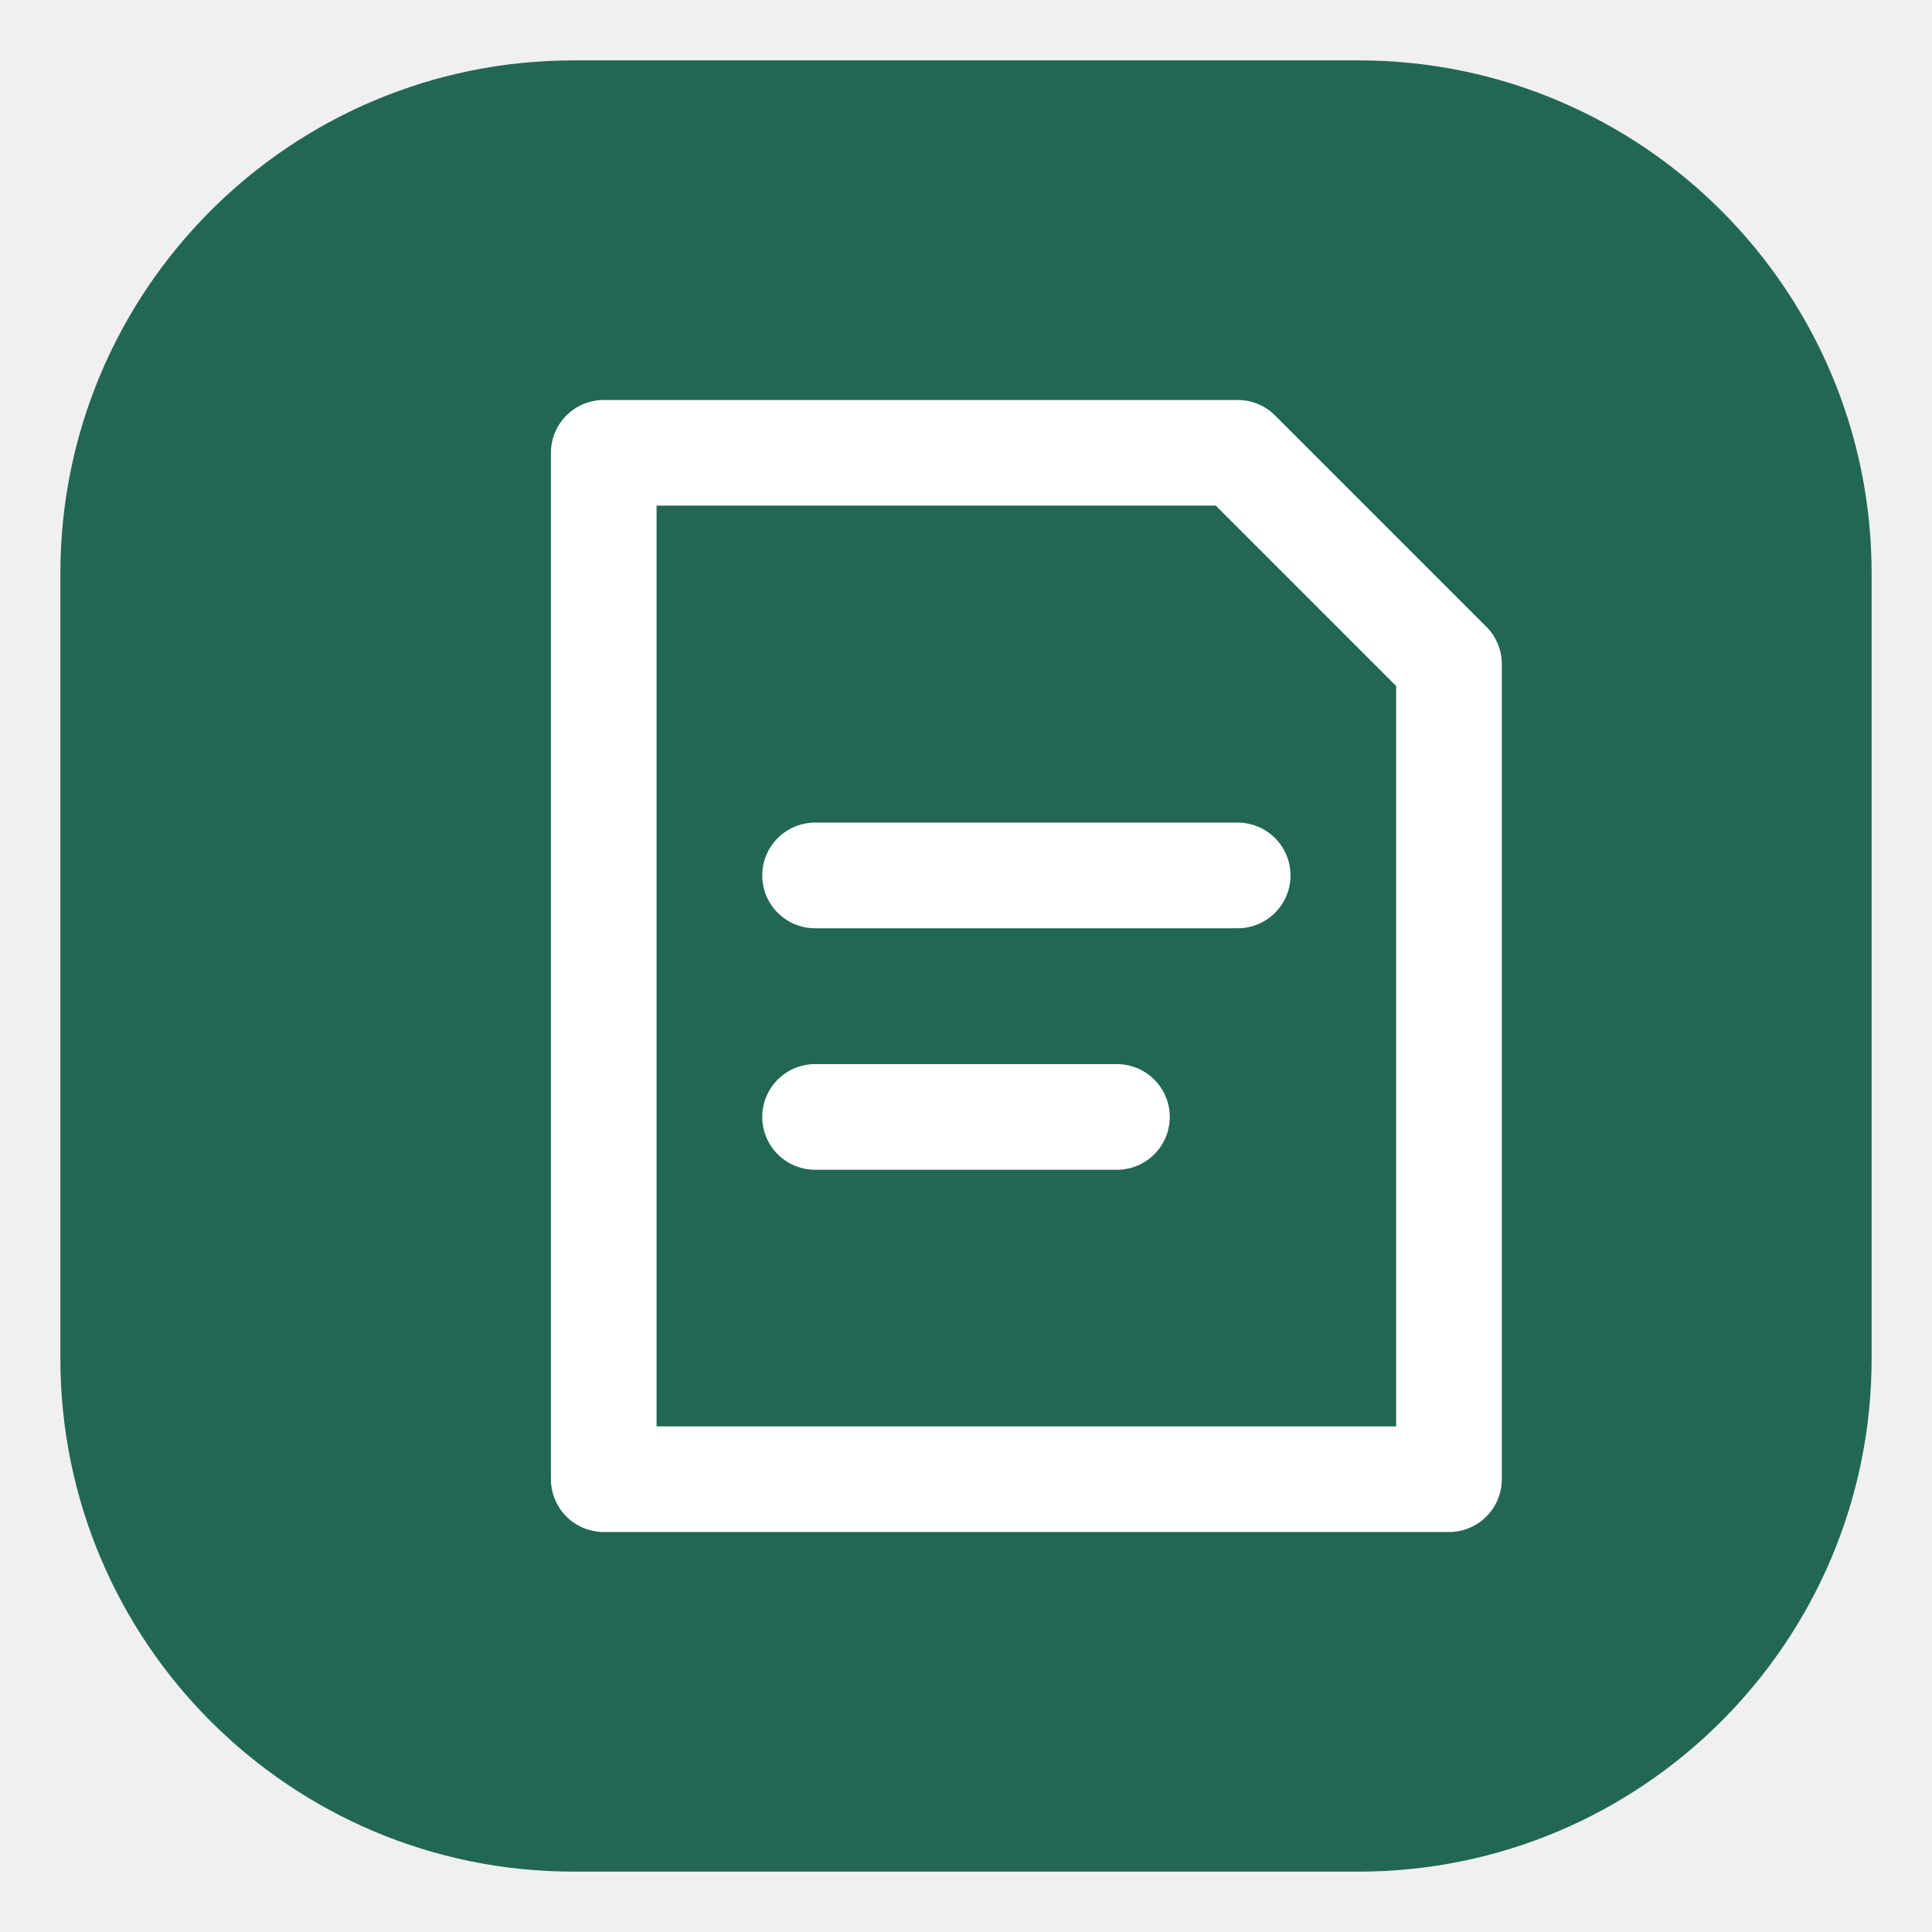
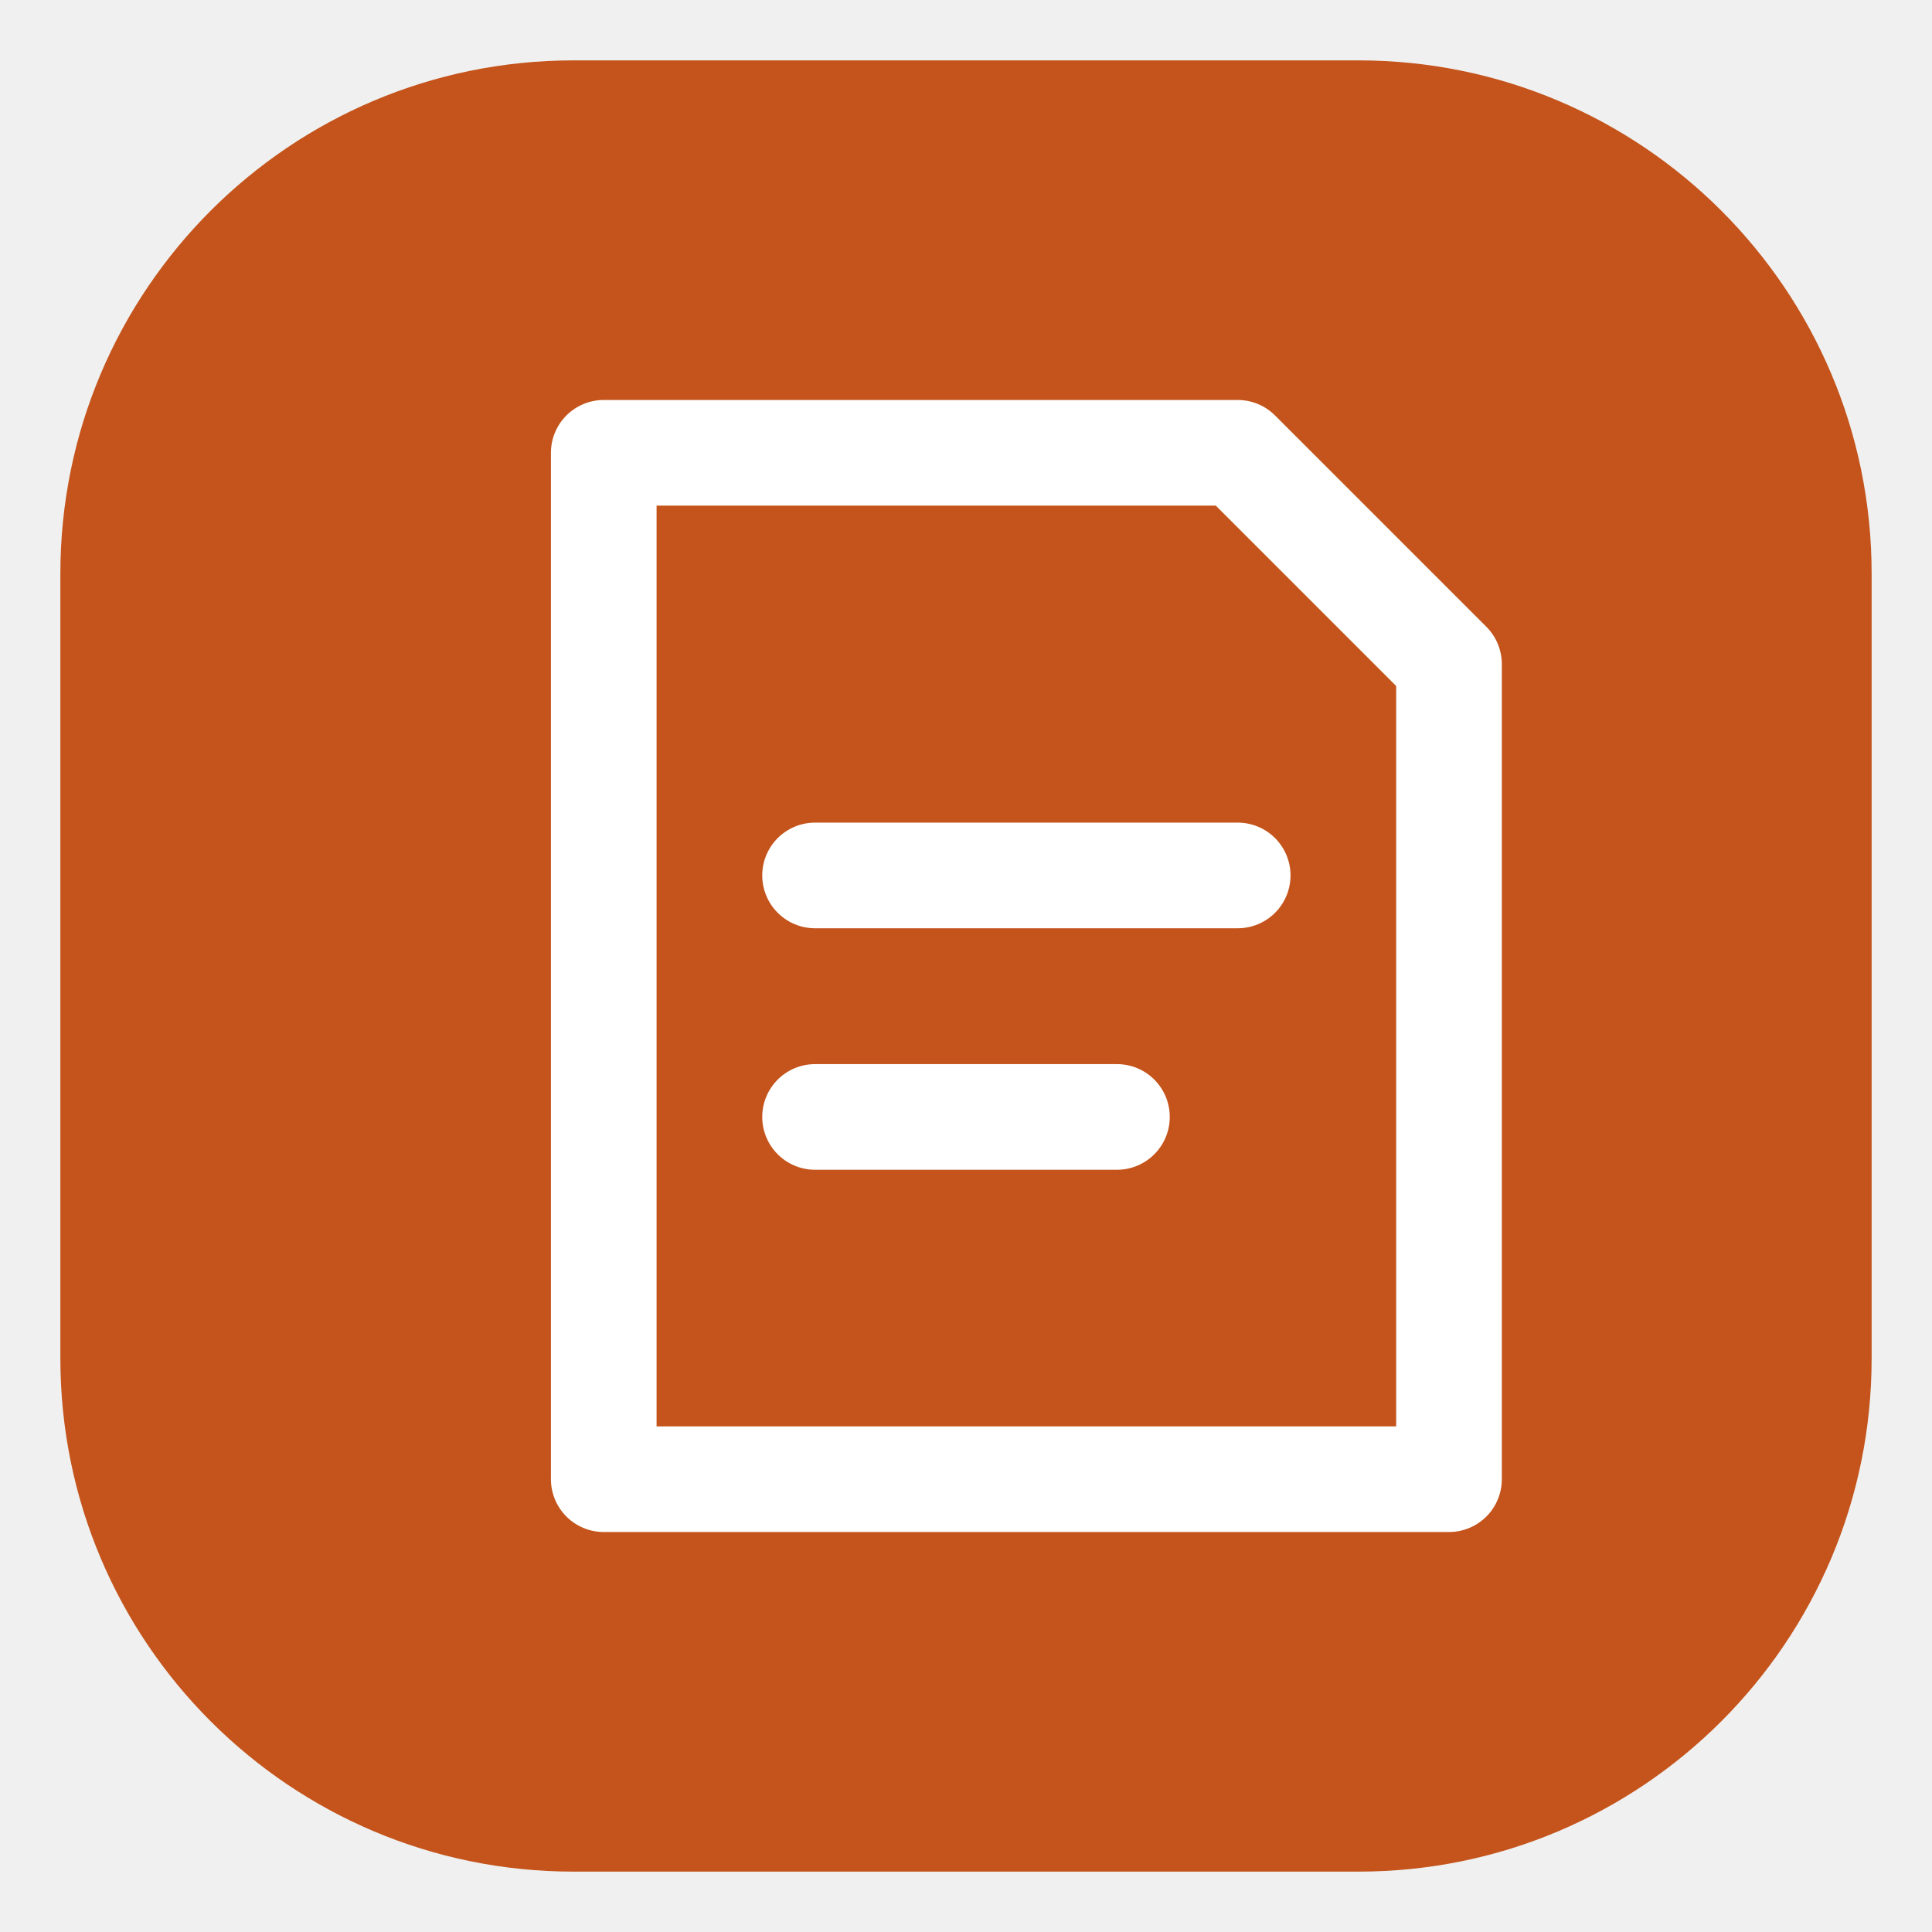
<svg xmlns="http://www.w3.org/2000/svg" viewBox="0 0 64 64">
-   <rect x="2" y="2" width="60" height="60" rx="17" fill="#226754" />
+   <rect x="2" y="2" width="60" height="60" rx="17" fill="#c4541b" />
  <path d="M20 15h21l7 7v27H20zM27 29h14M27 37h10" fill="none" stroke="#fff" stroke-width="3.5" stroke-linecap="round" stroke-linejoin="round" />
</svg>
